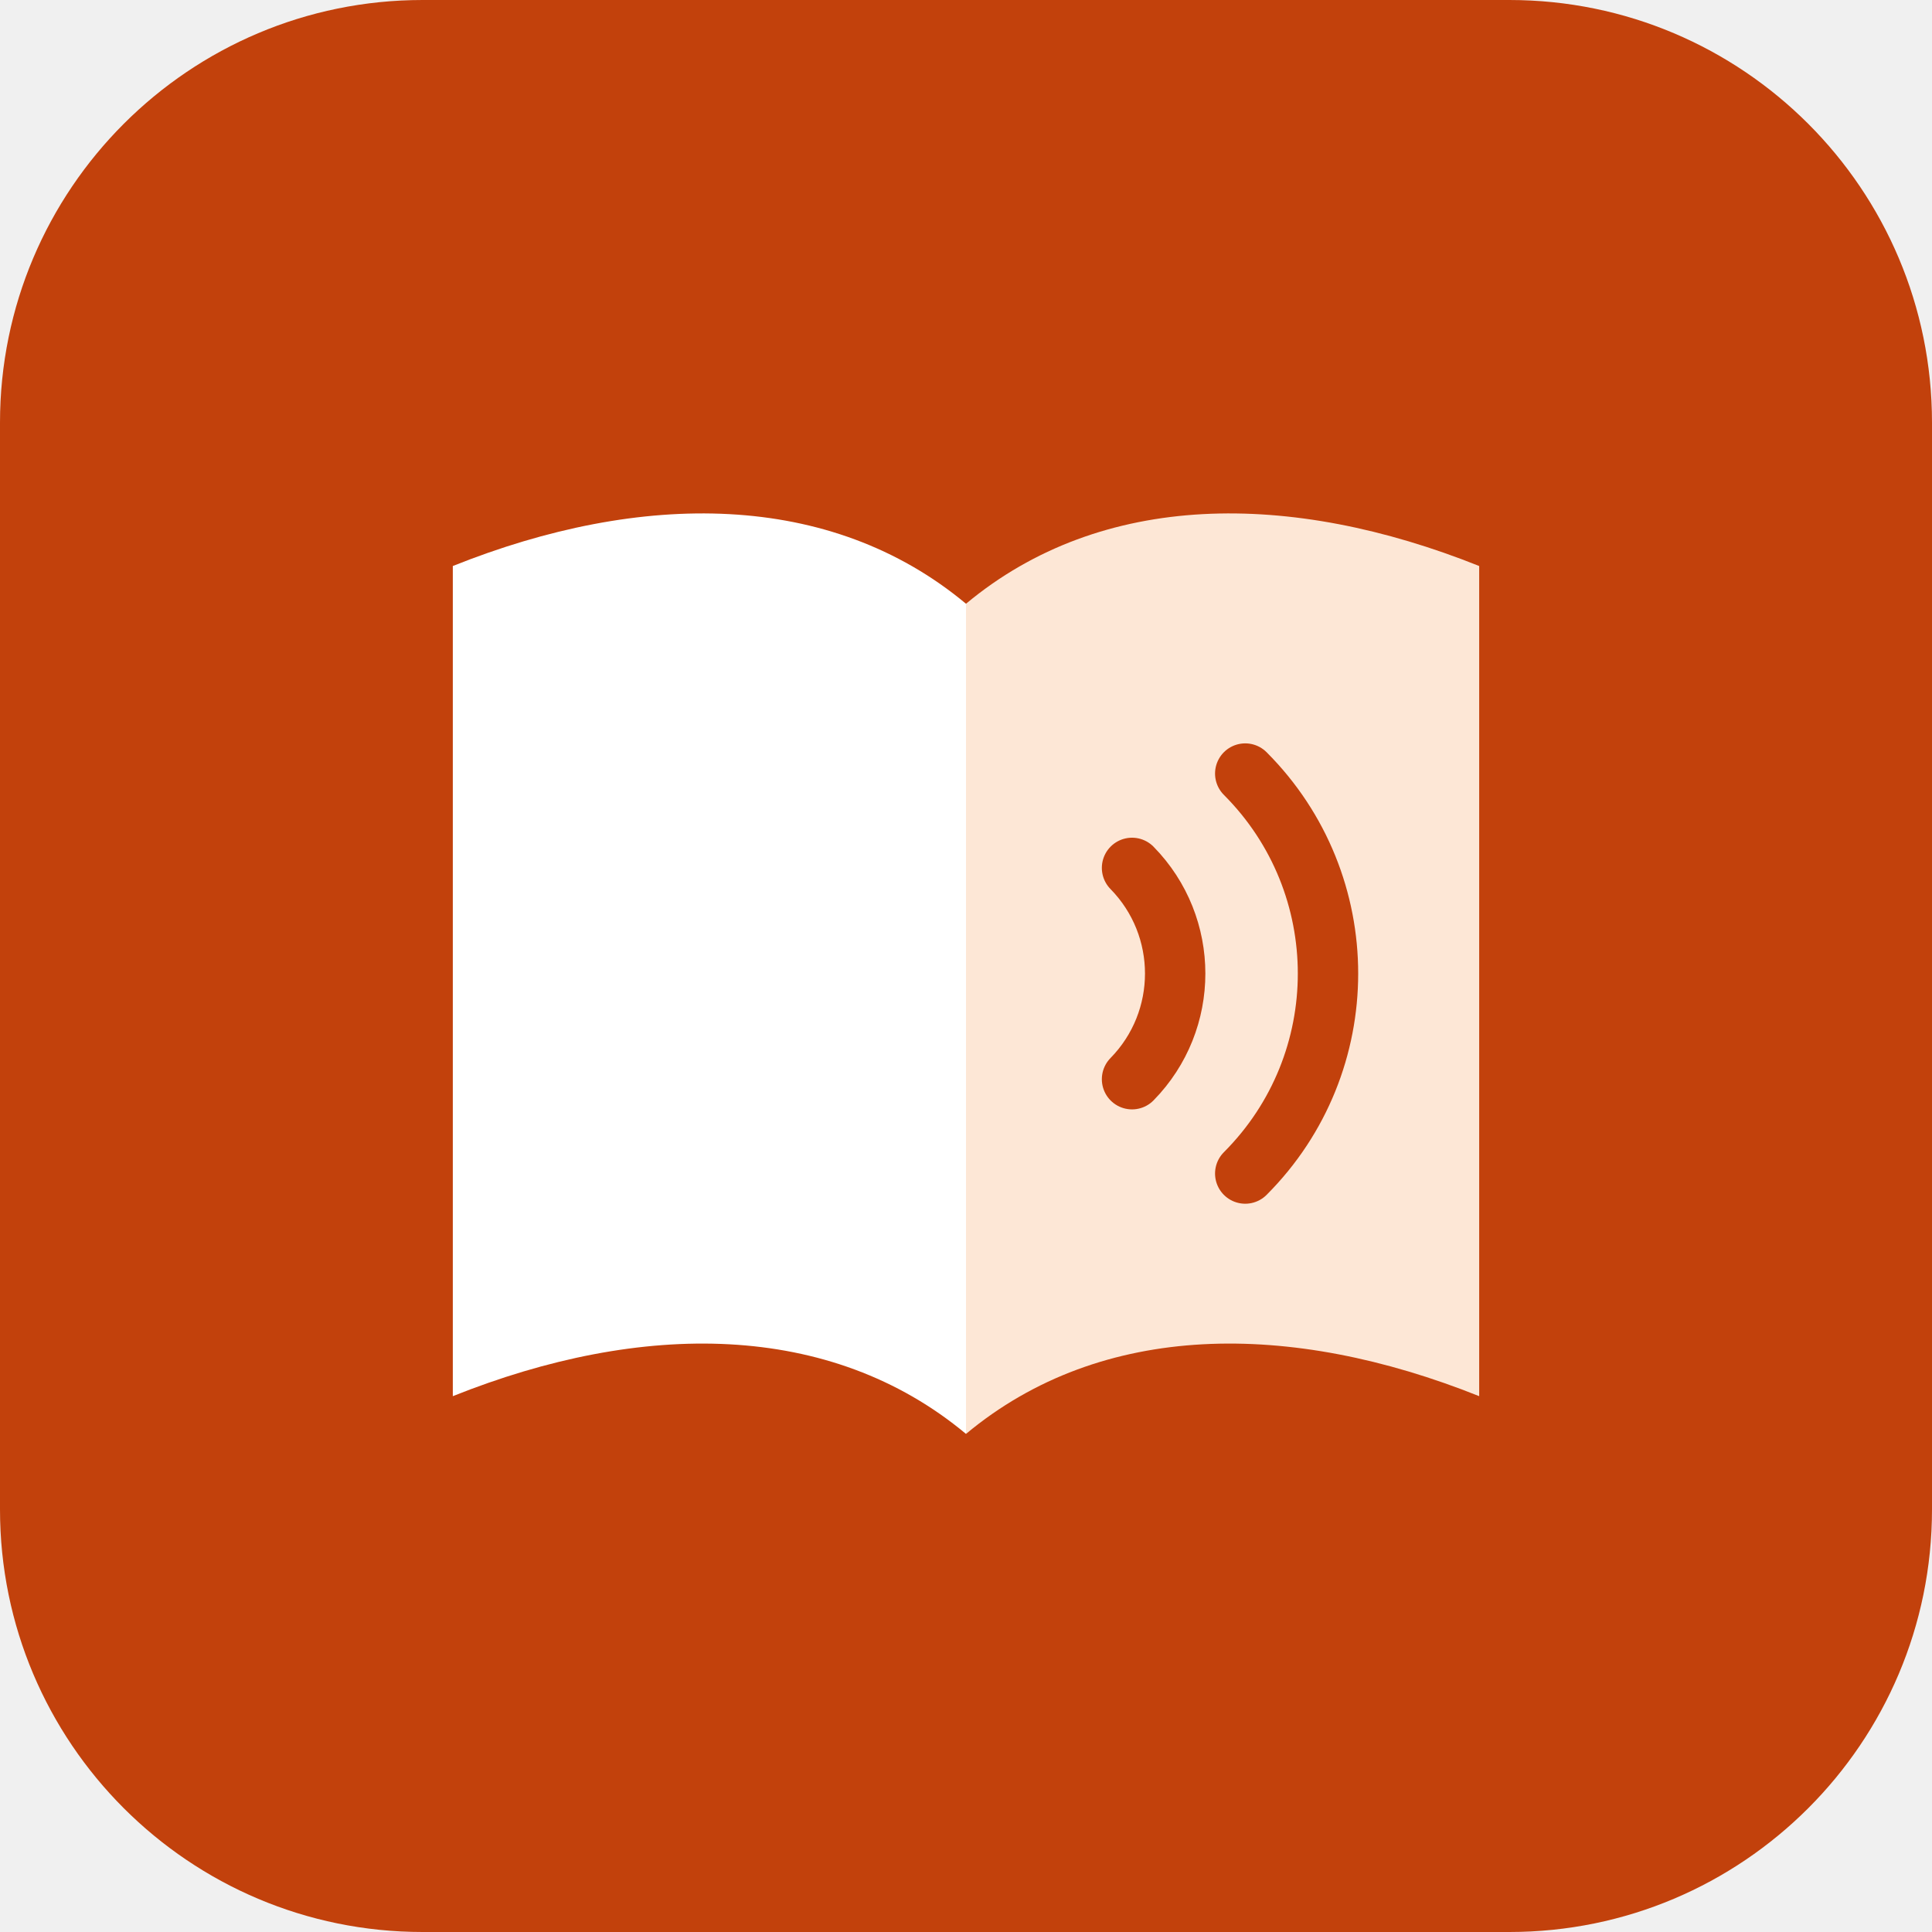
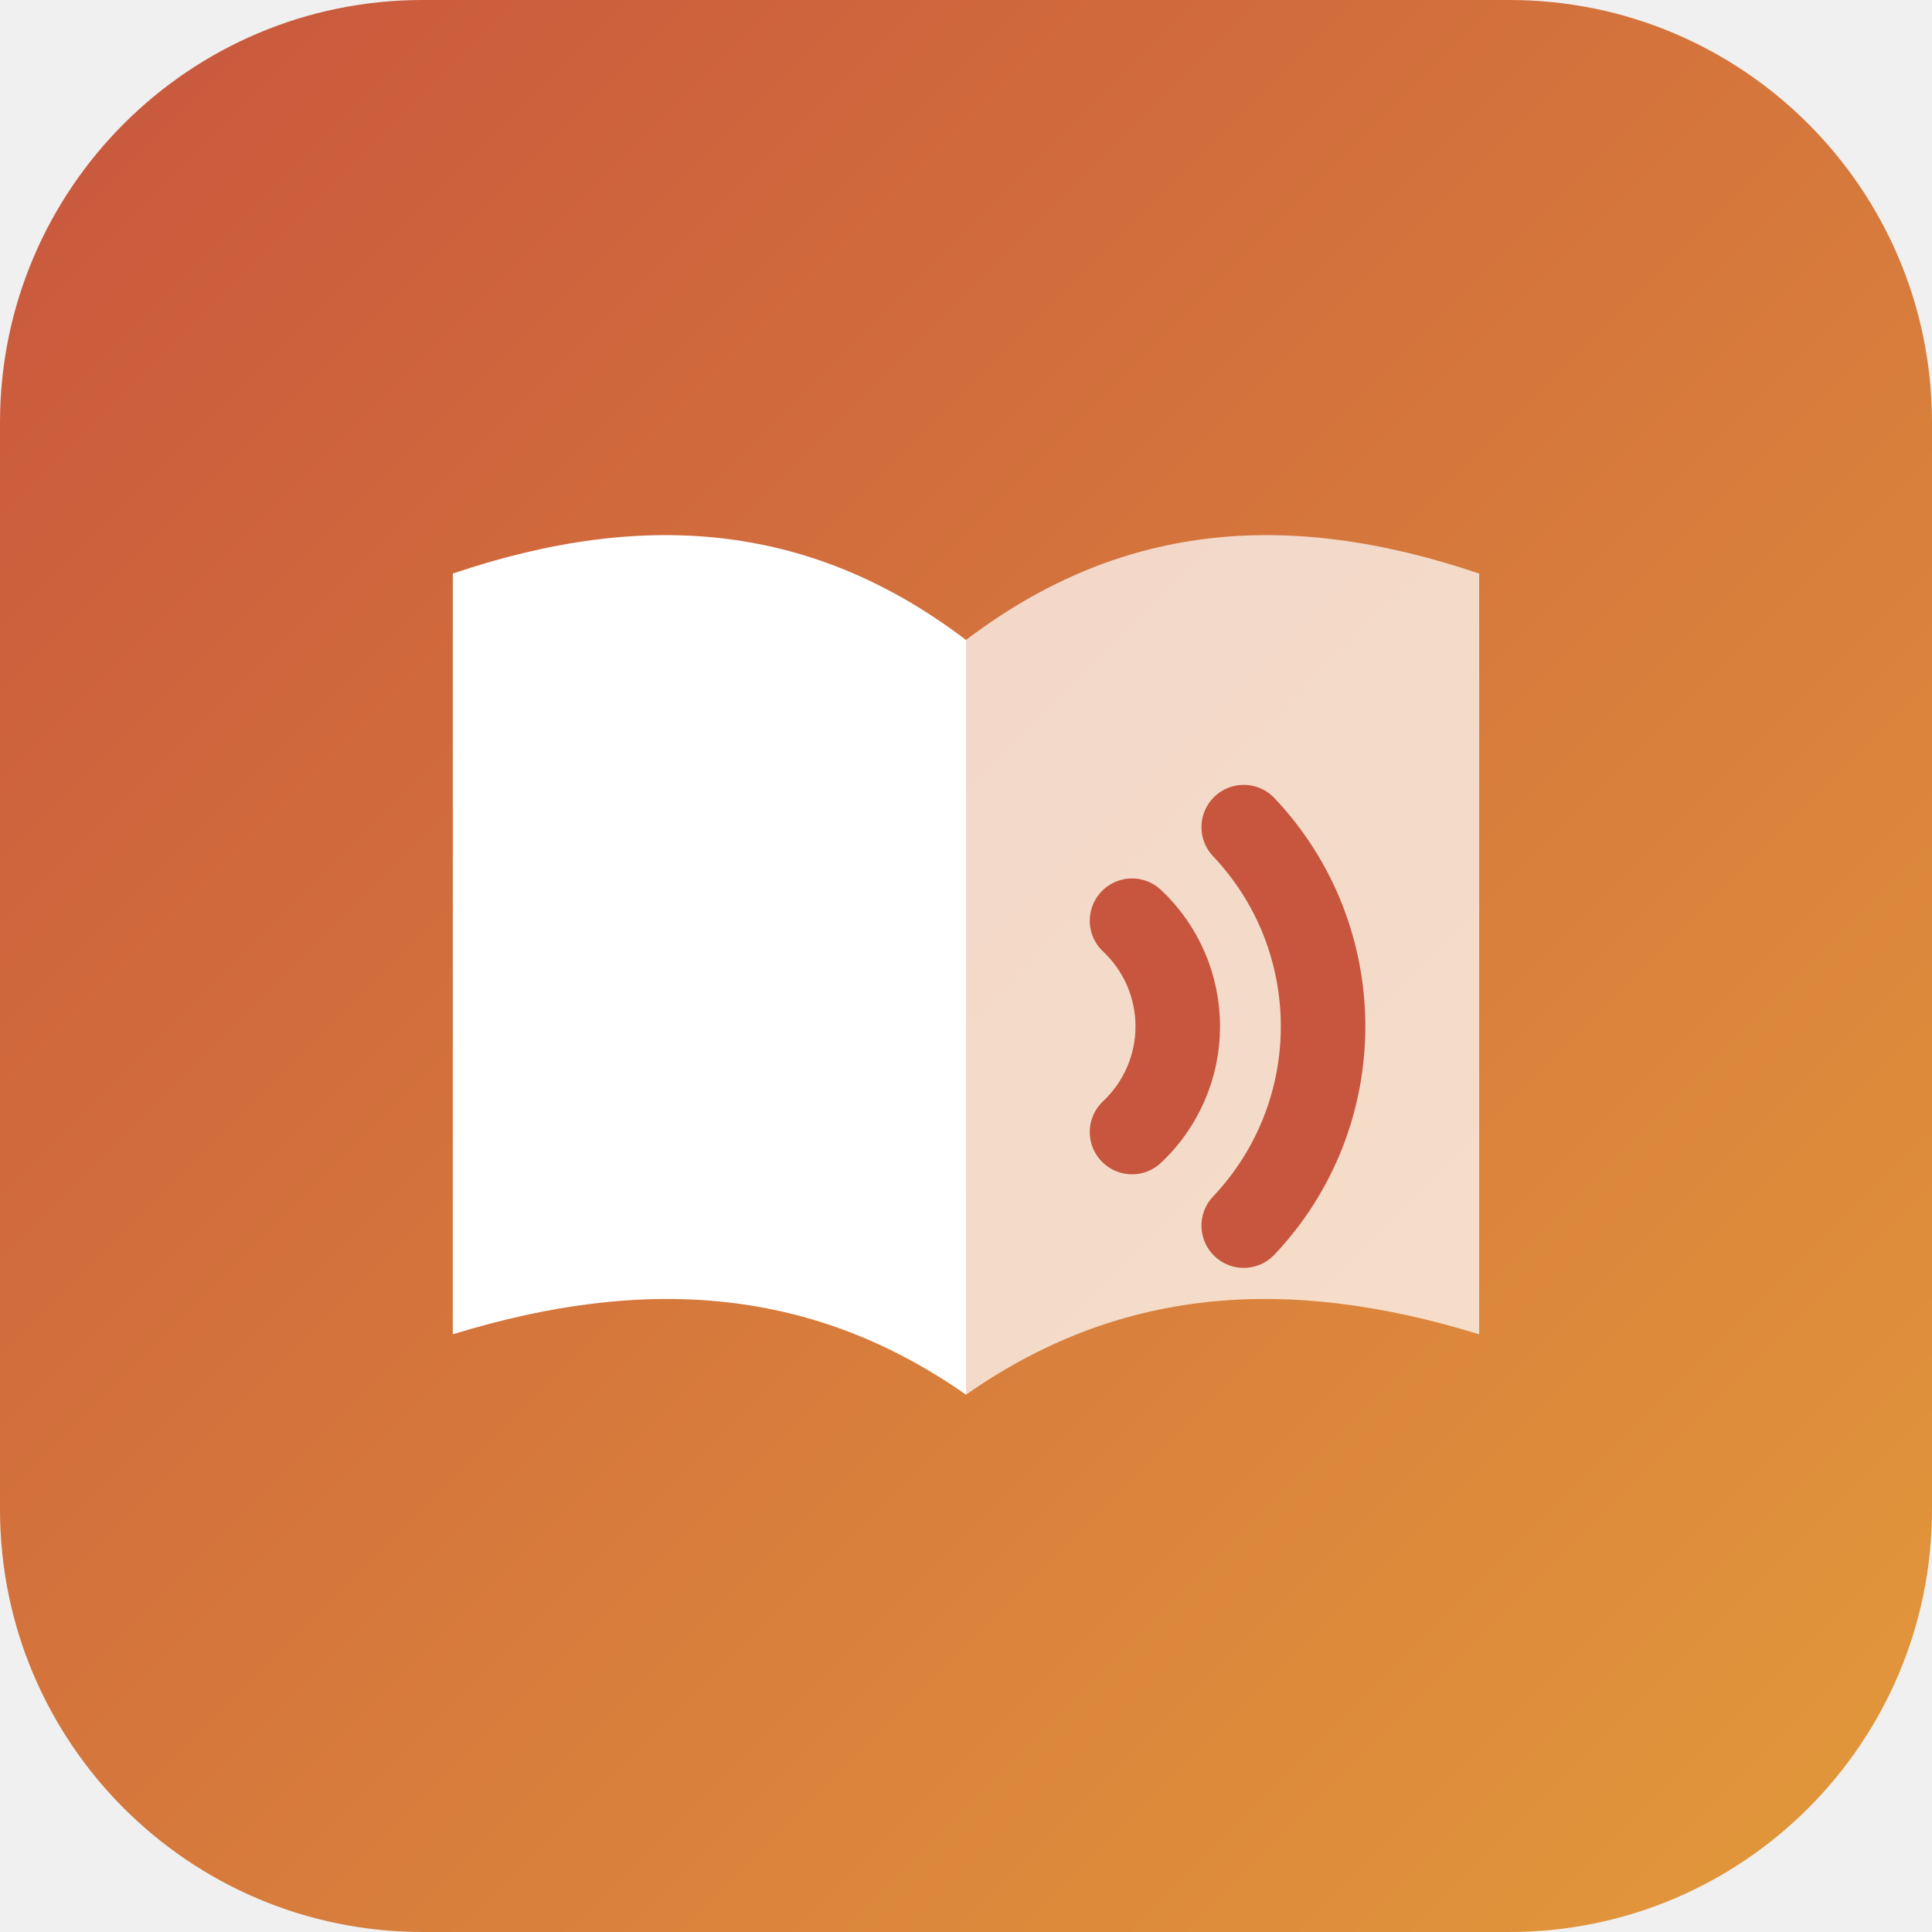
- <svg xmlns="http://www.w3.org/2000/svg" viewBox="0 0 512 512">
-   <rect width="512" height="512" rx="112" fill="#c2410c" />
-   <path d="M120 150c50-20 100-20 136 10v220c-36-30-86-30-136-10z" fill="#fff" />
-   <path d="M392 150c-50-20-100-20-136 10v220c36-30 86-30 136-10z" fill="#fde7d6" />
-   <path d="M300 230a40 40 0 0 1 0 56M330 205a75 75 0 0 1 0 106" stroke="#c2410c" stroke-width="16" fill="none" stroke-linecap="round" />
+ <svg xmlns="http://www.w3.org/2000/svg" viewBox="0 0 64 64">
+   <defs>
+     <linearGradient id="g" x1="0" y1="0" x2="1" y2="1">
+       <stop offset="0" stop-color="#C8553D" />
+       <stop offset="1" stop-color="#E39A3B" />
+     </linearGradient>
+   </defs>
+   <rect width="64" height="64" rx="14" fill="url(#g)" />
+   <path d="M15 19c6.5-2.2 12-1.6 17 2.2v25c-5-3.5-10.5-4-17-2z" fill="#fff" />
+   <path d="M49 19c-6.5-2.2-12-1.6-17 2.2v25c5-3.5 10.5-4 17-2z" fill="#fff" opacity=".72" />
+   <path d="M37.5 30.5a4.8 4.8 0 0 1 0 7M41.2 27.4a9.6 9.6 0 0 1 0 13.2" stroke="#C8553D" stroke-width="2.8" fill="none" stroke-linecap="round" />
</svg>
